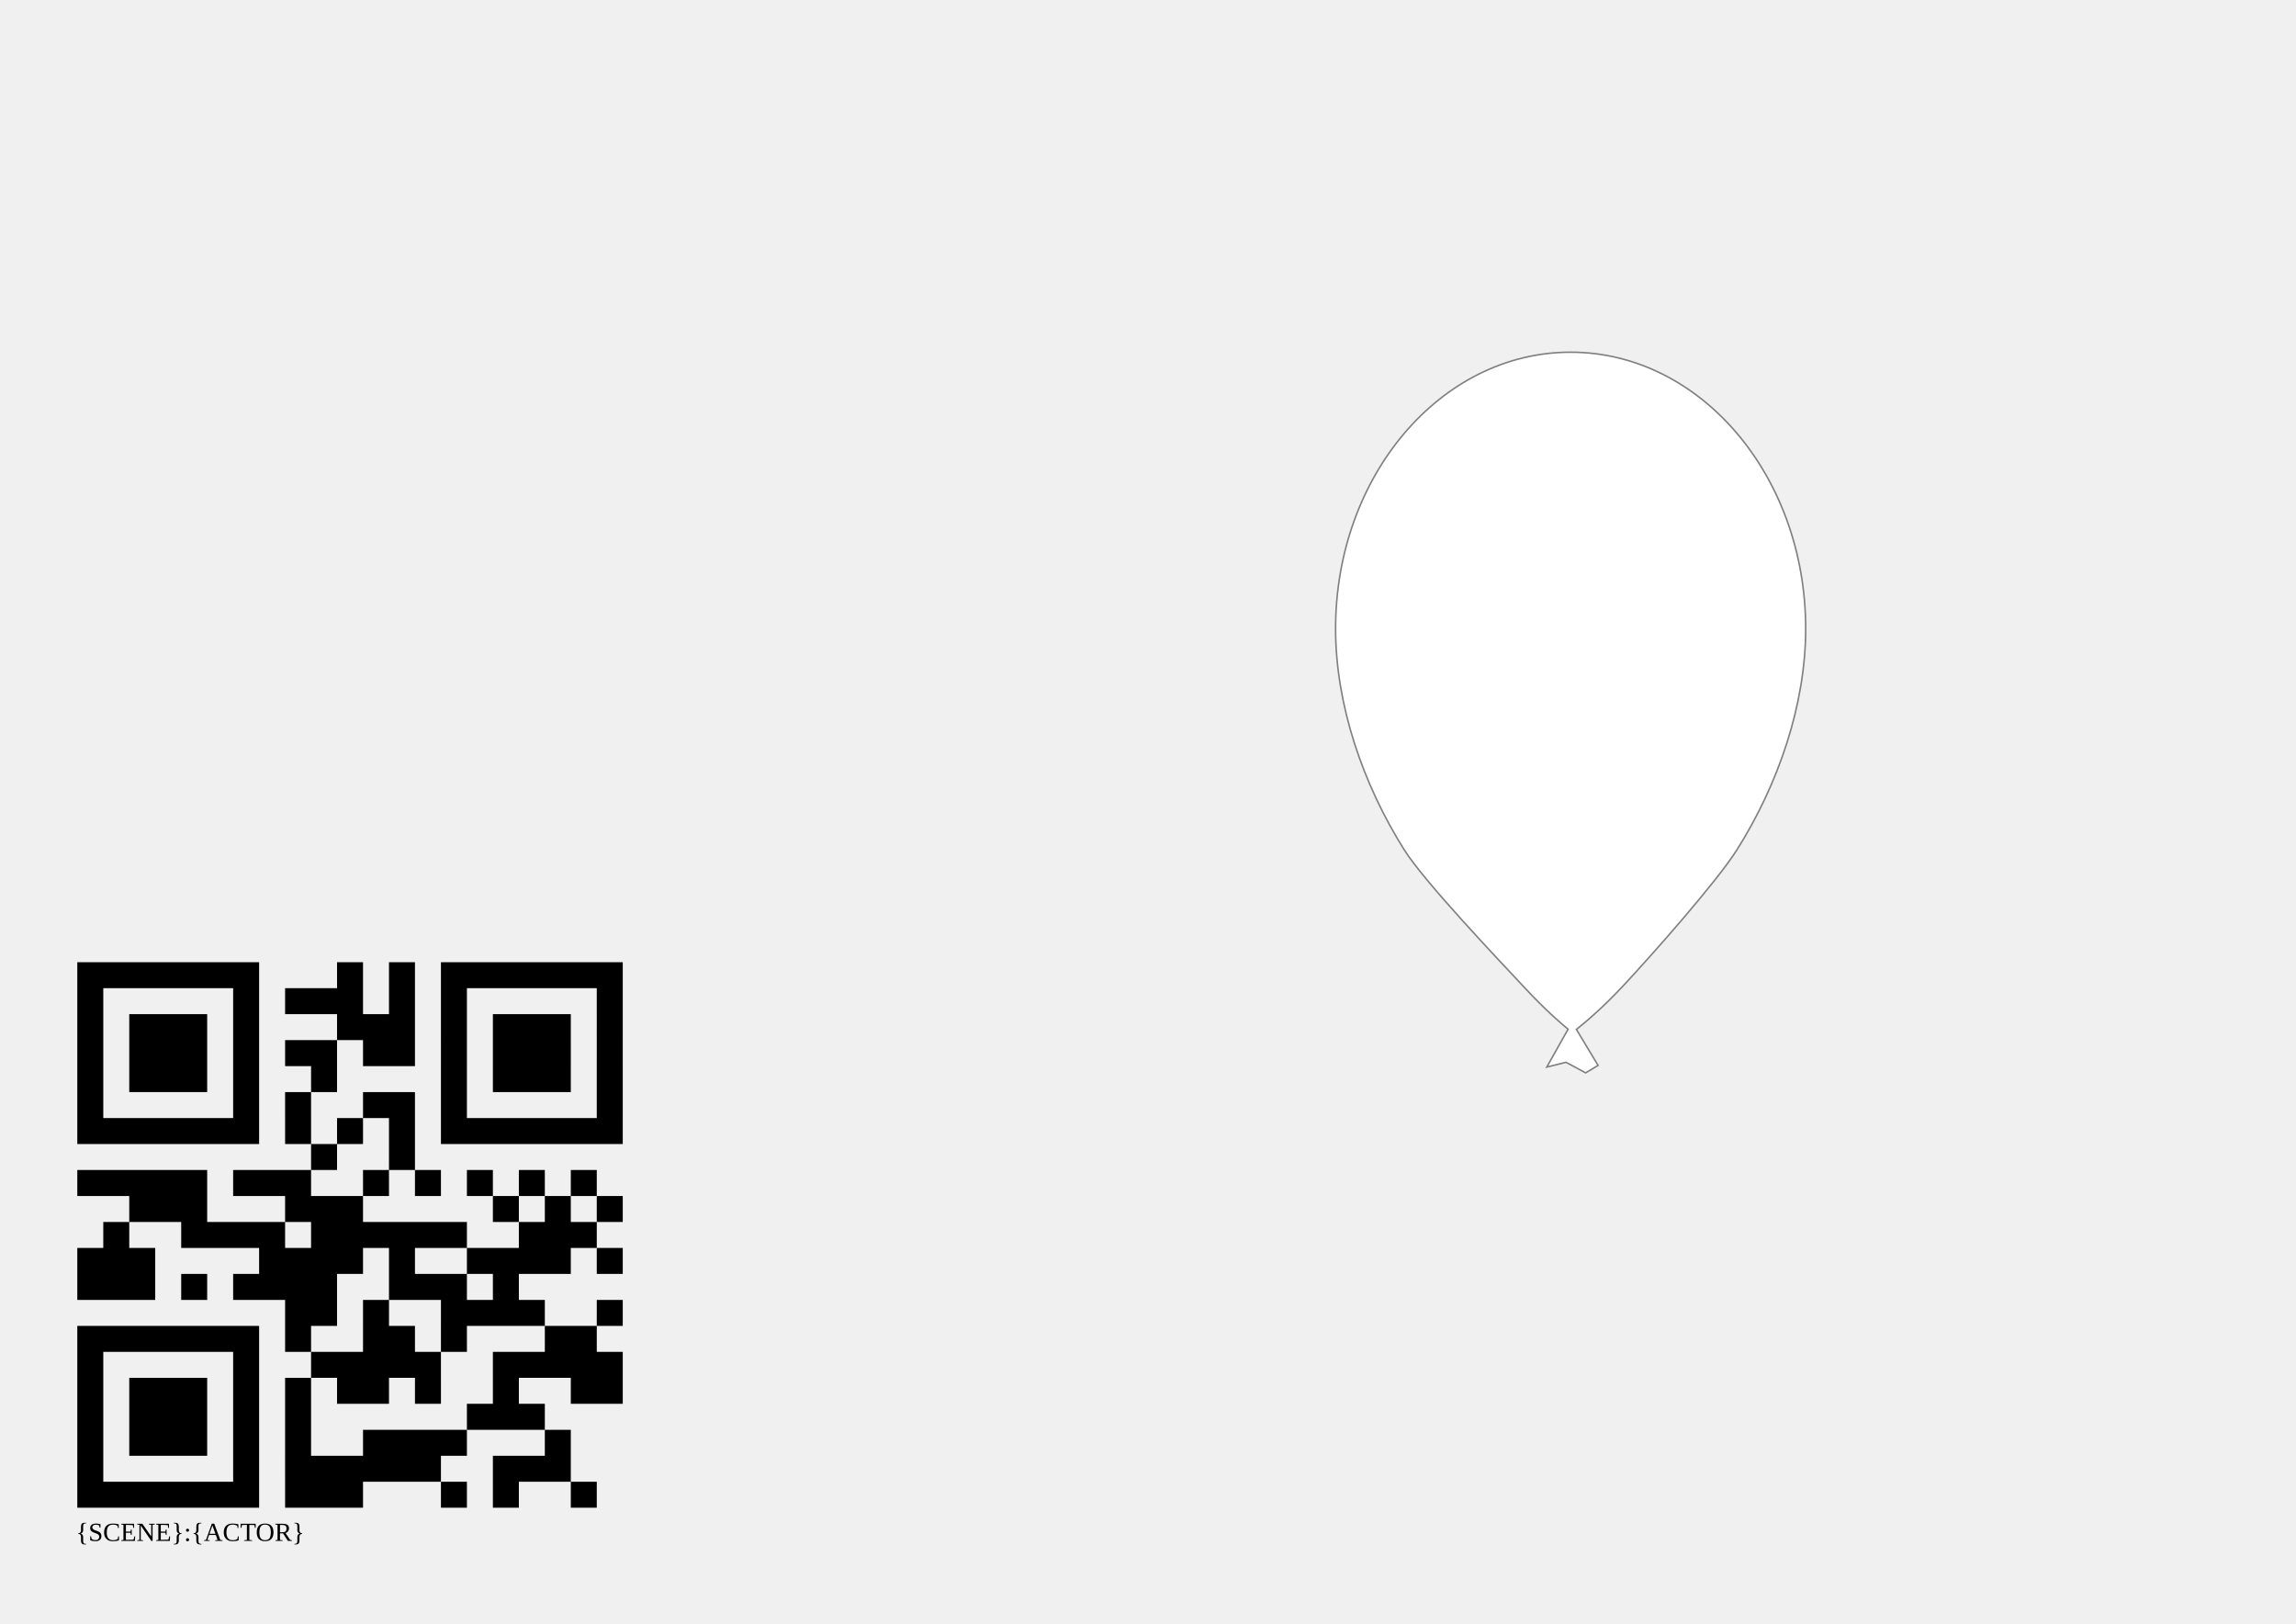
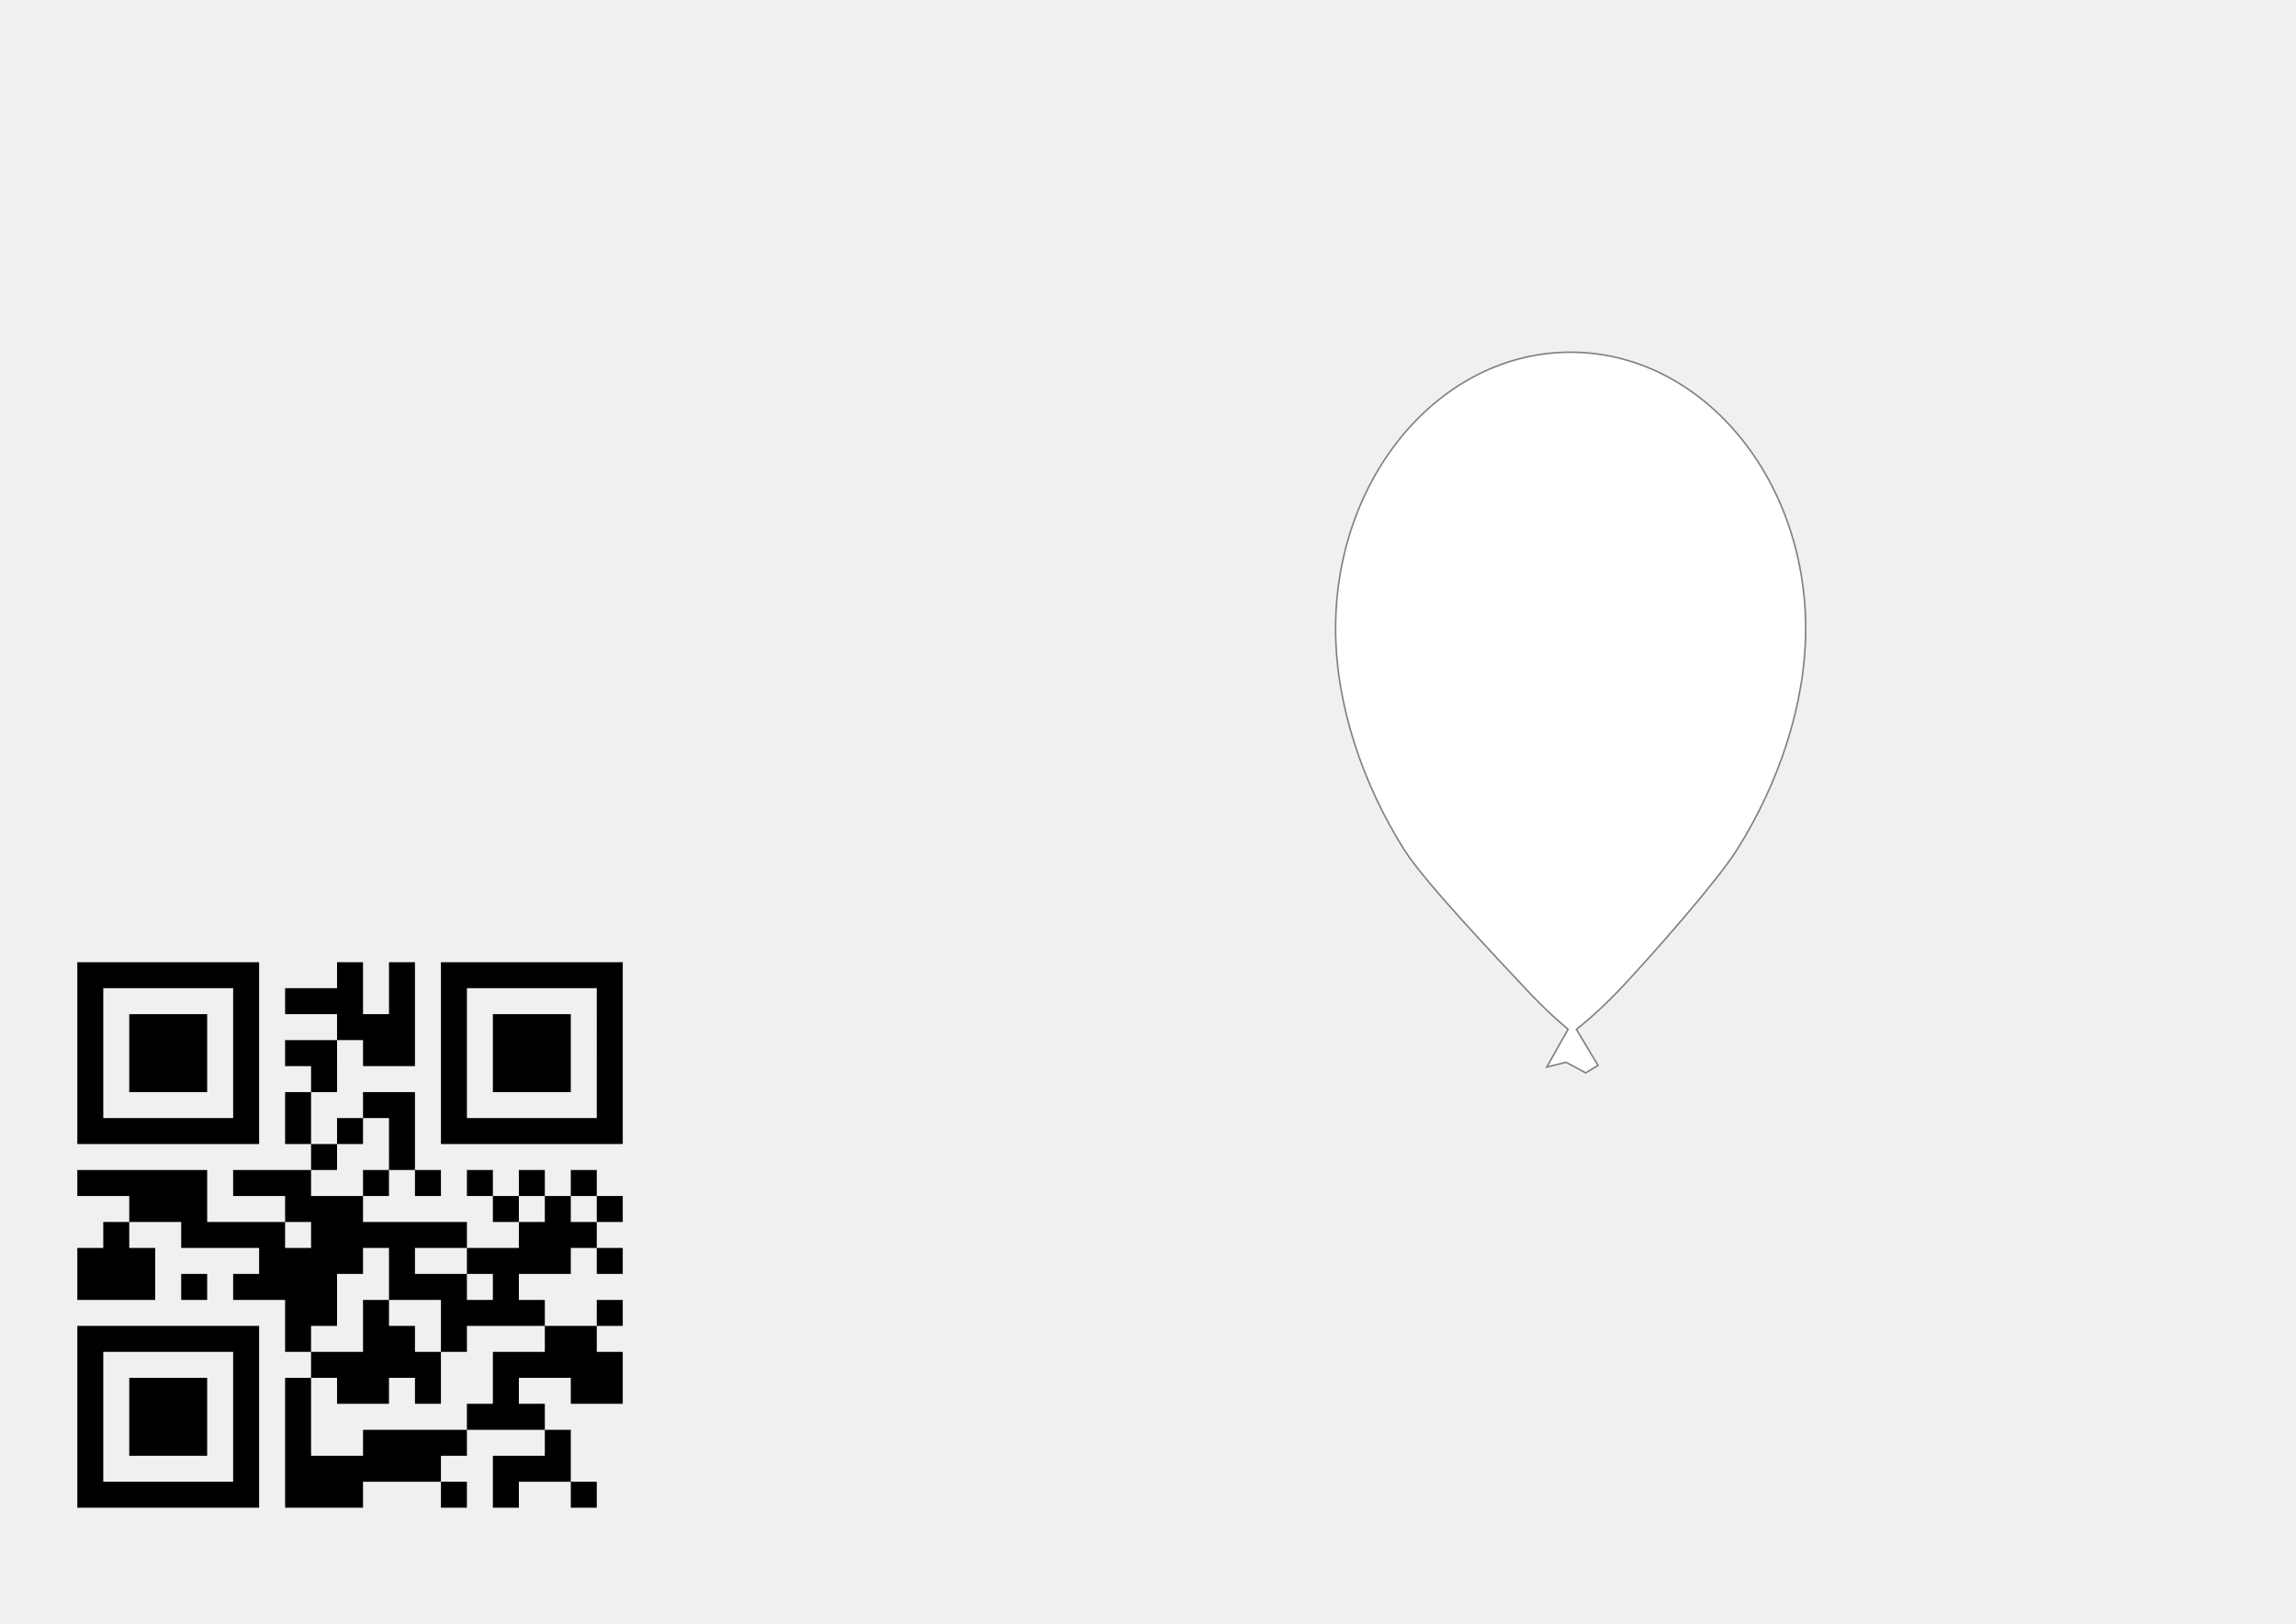
<svg xmlns="http://www.w3.org/2000/svg" width="297mm" height="210mm" id="svg2" version="1.1" viewBox="0 0 1052.362 744.094">
  <defs id="defs4" />
  <g id="layer3" style="display:inline" transform="translate(0,-308.2677)">
    <path style="fill:#000000" d="m 35.433,749.213 h 11.905 v 11.905 H 35.433 Z m 11.905,0 h 11.905 v 11.905 H 47.338 Z m 11.905,0 h 11.905 v 11.905 H 59.243 Z m 11.905,0 h 11.905 v 11.905 H 71.147 Z m 11.905,0 h 11.905 v 11.905 H 83.052 Z m 11.905,0 h 11.905 v 11.905 H 94.957 Z m 11.905,0 h 11.905 v 11.905 h -11.905 z m 47.619,0 h 11.905 v 11.905 h -11.905 z m 23.81,0 h 11.905 v 11.905 h -11.905 z m 23.81,0 h 11.905 v 11.905 h -11.905 z m 11.905,0 h 11.905 v 11.905 H 214.005 Z m 11.905,0 h 11.905 v 11.905 h -11.905 z m 11.905,0 h 11.905 v 11.905 h -11.905 z m 11.905,0 h 11.905 v 11.905 h -11.905 z m 11.905,0 h 11.905 v 11.905 h -11.905 z m 11.905,0 h 11.905 v 11.905 H 273.528 Z M 35.433,761.117 H 47.338 V 773.022 H 35.433 Z m 71.429,0 h 11.905 v 11.905 h -11.905 z m 23.81,0 h 11.905 v 11.905 h -11.905 z m 11.905,0 h 11.905 v 11.905 h -11.905 z m 11.905,0 h 11.905 v 11.905 h -11.905 z m 23.81,0 h 11.905 v 11.905 h -11.905 z m 23.81,0 h 11.905 v 11.905 h -11.905 z m 71.429,0 h 11.905 V 773.022 H 273.528 Z M 35.433,773.022 h 11.905 v 11.905 H 35.433 Z m 23.81,0 h 11.905 v 11.905 H 59.243 Z m 11.905,0 h 11.905 v 11.905 H 71.147 Z m 11.905,0 h 11.905 v 11.905 H 83.052 Z m 23.81,0 h 11.905 v 11.905 h -11.905 z m 47.619,0 h 11.905 v 11.905 h -11.905 z m 11.905,0 h 11.905 v 11.905 h -11.905 z m 11.905,0 h 11.905 v 11.905 h -11.905 z m 23.81,0 h 11.905 v 11.905 h -11.905 z m 23.81,0 h 11.905 v 11.905 h -11.905 z m 11.905,0 h 11.905 v 11.905 h -11.905 z m 11.905,0 h 11.905 v 11.905 h -11.905 z m 23.81,0 h 11.905 v 11.905 H 273.528 Z M 35.433,784.927 h 11.905 v 11.905 H 35.433 Z m 23.81,0 h 11.905 v 11.905 H 59.243 Z m 11.905,0 h 11.905 v 11.905 H 71.147 Z m 11.905,0 h 11.905 v 11.905 H 83.052 Z m 23.81,0 h 11.905 v 11.905 h -11.905 z m 23.81,0 h 11.905 v 11.905 h -11.905 z m 11.905,0 h 11.905 v 11.905 h -11.905 z m 23.81,0 h 11.905 v 11.905 h -11.905 z m 11.905,0 h 11.905 v 11.905 h -11.905 z m 23.81,0 h 11.905 v 11.905 h -11.905 z m 23.81,0 h 11.905 v 11.905 h -11.905 z m 11.905,0 h 11.905 v 11.905 h -11.905 z m 11.905,0 h 11.905 v 11.905 h -11.905 z m 23.81,0 h 11.905 v 11.905 H 273.528 Z M 35.433,796.832 h 11.905 v 11.905 H 35.433 Z m 23.81,0 h 11.905 v 11.905 H 59.243 Z m 11.905,0 h 11.905 v 11.905 H 71.147 Z m 11.905,0 h 11.905 v 11.905 H 83.052 Z m 23.81,0 h 11.905 v 11.905 h -11.905 z m 35.714,0 h 11.905 v 11.905 h -11.905 z m 59.524,0 h 11.905 v 11.905 h -11.905 z m 23.81,0 h 11.905 v 11.905 h -11.905 z m 11.905,0 h 11.905 v 11.905 h -11.905 z m 11.905,0 h 11.905 v 11.905 h -11.905 z m 23.81,0 h 11.905 v 11.905 H 273.528 Z M 35.433,808.736 h 11.905 v 11.905 H 35.433 Z m 71.429,0 h 11.905 v 11.905 h -11.905 z m 23.81,0 h 11.905 v 11.905 h -11.905 z m 35.714,0 h 11.905 v 11.905 h -11.905 z m 11.905,0 h 11.905 v 11.905 h -11.905 z m 23.81,0 h 11.905 v 11.905 h -11.905 z m 71.429,0 h 11.905 v 11.905 H 273.528 Z M 35.433,820.641 h 11.905 v 11.905 H 35.433 Z m 11.905,0 h 11.905 v 11.905 H 47.338 Z m 11.905,0 h 11.905 v 11.905 H 59.243 Z m 11.905,0 h 11.905 v 11.905 H 71.147 Z m 11.905,0 h 11.905 v 11.905 H 83.052 Z m 11.905,0 h 11.905 v 11.905 H 94.957 Z m 11.905,0 h 11.905 v 11.905 h -11.905 z m 23.81,0 h 11.905 v 11.905 h -11.905 z m 23.81,0 h 11.905 v 11.905 h -11.905 z m 23.81,0 h 11.905 v 11.905 h -11.905 z m 23.81,0 h 11.905 v 11.905 h -11.905 z m 11.905,0 h 11.905 v 11.905 H 214.005 Z m 11.905,0 h 11.905 v 11.905 h -11.905 z m 11.905,0 h 11.905 v 11.905 h -11.905 z m 11.905,0 h 11.905 v 11.905 h -11.905 z m 11.905,0 h 11.905 v 11.905 h -11.905 z m 11.905,0 h 11.905 v 11.905 h -11.905 z m -130.952,11.905 h 11.905 v 11.905 h -11.905 z m 35.714,0 h 11.905 v 11.905 H 178.29 Z M 35.433,844.451 h 11.905 v 11.905 H 35.433 Z m 11.905,0 h 11.905 v 11.905 H 47.338 Z m 11.905,0 h 11.905 v 11.905 H 59.243 Z m 11.905,0 h 11.905 v 11.905 H 71.147 Z m 11.905,0 h 11.905 v 11.905 H 83.052 Z m 23.81,0 h 11.905 v 11.905 h -11.905 z m 11.905,0 h 11.905 v 11.905 H 118.766 Z m 11.905,0 h 11.905 v 11.905 h -11.905 z m 35.714,0 h 11.905 v 11.905 h -11.905 z m 23.81,0 h 11.905 v 11.905 h -11.905 z m 23.81,0 h 11.905 v 11.905 H 214.005 Z m 23.81,0 h 11.905 v 11.905 h -11.905 z m 23.81,0 h 11.905 v 11.905 H 261.624 Z M 59.243,856.355 H 71.147 V 868.26 H 59.243 Z m 11.905,0 H 83.052 V 868.26 H 71.147 Z m 11.905,0 H 94.957 V 868.26 H 83.052 Z m 47.619,0 h 11.905 v 11.905 h -11.905 z m 11.905,0 h 11.905 v 11.905 h -11.905 z m 11.905,0 h 11.905 v 11.905 h -11.905 z m 71.429,0 h 11.905 v 11.905 h -11.905 z m 23.81,0 h 11.905 v 11.905 h -11.905 z m 23.81,0 h 11.905 V 868.26 H 273.528 Z M 47.338,868.26 h 11.905 v 11.905 H 47.338 Z m 35.714,0 h 11.905 v 11.905 H 83.052 Z m 11.905,0 h 11.905 v 11.905 H 94.957 Z m 11.905,0 h 11.905 v 11.905 h -11.905 z m 11.905,0 h 11.905 v 11.905 H 118.766 Z m 23.81,0 h 11.905 v 11.905 h -11.905 z m 11.905,0 h 11.905 v 11.905 h -11.905 z m 11.905,0 h 11.905 v 11.905 h -11.905 z m 11.905,0 h 11.905 v 11.905 h -11.905 z m 11.905,0 h 11.905 v 11.905 h -11.905 z m 11.905,0 h 11.905 v 11.905 h -11.905 z m 35.714,0 h 11.905 v 11.905 h -11.905 z m 11.905,0 h 11.905 v 11.905 h -11.905 z m 11.905,0 h 11.905 v 11.905 H 261.624 Z M 35.433,880.165 h 11.905 v 11.905 H 35.433 Z m 11.905,0 h 11.905 v 11.905 H 47.338 Z m 11.905,0 h 11.905 v 11.905 H 59.243 Z m 59.524,0 h 11.905 v 11.905 H 118.766 Z m 11.905,0 h 11.905 v 11.905 h -11.905 z m 11.905,0 h 11.905 v 11.905 h -11.905 z m 11.905,0 h 11.905 v 11.905 h -11.905 z m 23.81,0 h 11.905 v 11.905 h -11.905 z m 35.714,0 h 11.905 v 11.905 H 214.005 Z m 11.905,0 h 11.905 v 11.905 h -11.905 z m 11.905,0 h 11.905 v 11.905 h -11.905 z m 11.905,0 h 11.905 v 11.905 h -11.905 z m 23.81,0 h 11.905 v 11.905 H 273.528 Z M 35.433,892.07 h 11.905 v 11.905 H 35.433 Z m 11.905,0 h 11.905 v 11.905 H 47.338 Z m 11.905,0 h 11.905 v 11.905 H 59.243 Z m 23.81,0 h 11.905 v 11.905 H 83.052 Z m 23.81,0 h 11.905 v 11.905 h -11.905 z m 11.905,0 h 11.905 v 11.905 H 118.766 Z m 11.905,0 h 11.905 v 11.905 h -11.905 z m 11.905,0 h 11.905 v 11.905 h -11.905 z m 35.714,0 h 11.905 v 11.905 h -11.905 z m 11.905,0 h 11.905 v 11.905 h -11.905 z m 11.905,0 h 11.905 v 11.905 h -11.905 z m 23.81,0 h 11.905 v 11.905 h -11.905 z m -95.238,11.905 h 11.905 v 11.905 h -11.905 z m 11.905,0 h 11.905 v 11.905 h -11.905 z m 23.81,0 h 11.905 v 11.905 h -11.905 z m 35.714,0 h 11.905 v 11.905 h -11.905 z m 11.905,0 h 11.905 v 11.905 H 214.005 Z m 11.905,0 h 11.905 v 11.905 h -11.905 z m 11.905,0 h 11.905 v 11.905 h -11.905 z m 35.714,0 h 11.905 v 11.905 H 273.528 Z M 35.433,915.879 h 11.905 v 11.905 H 35.433 Z m 11.905,0 h 11.905 v 11.905 H 47.338 Z m 11.905,0 h 11.905 v 11.905 H 59.243 Z m 11.905,0 h 11.905 v 11.905 H 71.147 Z m 11.905,0 h 11.905 v 11.905 H 83.052 Z m 11.905,0 h 11.905 v 11.905 H 94.957 Z m 11.905,0 h 11.905 v 11.905 h -11.905 z m 23.81,0 h 11.905 v 11.905 h -11.905 z m 35.714,0 h 11.905 v 11.905 h -11.905 z m 11.905,0 h 11.905 v 11.905 h -11.905 z m 23.81,0 h 11.905 v 11.905 h -11.905 z m 47.619,0 h 11.905 v 11.905 h -11.905 z m 11.905,0 h 11.905 v 11.905 H 261.624 Z M 35.433,927.784 h 11.905 v 11.905 H 35.433 Z m 71.429,0 h 11.905 v 11.905 h -11.905 z m 35.714,0 h 11.905 v 11.905 h -11.905 z m 11.905,0 h 11.905 v 11.905 h -11.905 z m 11.905,0 h 11.905 v 11.905 h -11.905 z m 11.905,0 h 11.905 v 11.905 h -11.905 z m 11.905,0 h 11.905 v 11.905 h -11.905 z m 35.714,0 h 11.905 v 11.905 h -11.905 z m 11.905,0 h 11.905 v 11.905 h -11.905 z m 11.905,0 h 11.905 v 11.905 h -11.905 z m 11.905,0 h 11.905 v 11.905 h -11.905 z m 11.905,0 h 11.905 v 11.905 H 273.528 Z M 35.433,939.689 h 11.905 v 11.905 H 35.433 Z m 23.81,0 h 11.905 v 11.905 H 59.243 Z m 11.905,0 h 11.905 v 11.905 H 71.147 Z m 11.905,0 h 11.905 v 11.905 H 83.052 Z m 23.81,0 h 11.905 v 11.905 h -11.905 z m 23.81,0 h 11.905 v 11.905 h -11.905 z m 23.81,0 h 11.905 v 11.905 h -11.905 z m 11.905,0 h 11.905 v 11.905 h -11.905 z m 23.81,0 h 11.905 v 11.905 h -11.905 z m 35.714,0 h 11.905 v 11.905 h -11.905 z m 35.714,0 h 11.905 v 11.905 h -11.905 z m 11.905,0 h 11.905 v 11.905 H 273.528 Z M 35.433,951.594 h 11.905 v 11.905 H 35.433 Z m 23.81,0 h 11.905 v 11.905 H 59.243 Z m 11.905,0 h 11.905 v 11.905 H 71.147 Z m 11.905,0 h 11.905 v 11.905 H 83.052 Z m 23.81,0 h 11.905 v 11.905 h -11.905 z m 23.81,0 h 11.905 v 11.905 h -11.905 z m 83.333,0 h 11.905 v 11.905 H 214.005 Z m 11.905,0 h 11.905 v 11.905 h -11.905 z m 11.905,0 h 11.905 v 11.905 H 237.814 Z M 35.433,963.498 h 11.905 v 11.905 H 35.433 Z m 23.81,0 h 11.905 v 11.905 H 59.243 Z m 11.905,0 h 11.905 v 11.905 H 71.147 Z m 11.905,0 h 11.905 v 11.905 H 83.052 Z m 23.81,0 h 11.905 v 11.905 h -11.905 z m 23.81,0 h 11.905 v 11.905 h -11.905 z m 35.714,0 h 11.905 v 11.905 h -11.905 z m 11.905,0 h 11.905 v 11.905 h -11.905 z m 11.905,0 h 11.905 v 11.905 h -11.905 z m 11.905,0 h 11.905 v 11.905 h -11.905 z m 47.619,0 h 11.905 v 11.905 H 249.719 Z M 35.433,975.403 h 11.905 v 11.905 H 35.433 Z m 71.429,0 h 11.905 v 11.905 h -11.905 z m 23.81,0 h 11.905 v 11.905 h -11.905 z m 11.905,0 h 11.905 v 11.905 h -11.905 z m 11.905,0 h 11.905 v 11.905 h -11.905 z m 11.905,0 h 11.905 v 11.905 h -11.905 z m 11.905,0 h 11.905 v 11.905 h -11.905 z m 11.905,0 h 11.905 v 11.905 h -11.905 z m 35.714,0 h 11.905 v 11.905 h -11.905 z m 11.905,0 h 11.905 v 11.905 h -11.905 z m 11.905,0 h 11.905 v 11.905 H 249.719 Z M 35.433,987.308 h 11.905 v 11.905 H 35.433 Z m 11.905,0 h 11.905 v 11.905 H 47.338 Z m 11.905,0 h 11.905 v 11.905 H 59.243 Z m 11.905,0 h 11.905 v 11.905 H 71.147 Z m 11.905,0 h 11.905 v 11.905 H 83.052 Z m 11.905,0 h 11.905 v 11.905 H 94.957 Z m 11.905,0 h 11.905 v 11.905 h -11.905 z m 23.81,0 h 11.905 v 11.905 h -11.905 z m 11.905,0 h 11.905 v 11.905 h -11.905 z m 11.905,0 h 11.905 v 11.905 h -11.905 z m 47.619,0 h 11.905 v 11.905 h -11.905 z m 23.81,0 h 11.905 v 11.905 h -11.905 z m 35.714,0 h 11.905 v 11.905 h -11.905 z" id="path7" />
-     <text xml:space="preserve" style="color:#000000;line-height:0%;letter-spacing:0px;word-spacing:0px;display:inline;overflow:visible;visibility:visible;fill:#000000;fill-opacity:1;fill-rule:nonzero;stroke:none;stroke-width:1px;marker:none;enable-background:accumulate" x="34.783" y="1014.433" id="text2990">
-       <tspan id="tspan2992" x="34.783" y="1014.433" style="font-size:12px;line-height:1.25">{SCENE}:{ACTOR}</tspan>
-     </text>
  </g>
  <g id="Mask" style="display:inline" transform="translate(0,-308.2677)">
    <path style="color:#000000;display:inline;overflow:visible;visibility:visible;fill:#ffffff;fill-opacity:1;fill-rule:nonzero;stroke:#808080;stroke-width:0.709;stroke-miterlimit:4;stroke-dasharray:none;stroke-opacity:1;marker:none;enable-background:accumulate" d="m 719.878,469.673 c -59.501,0 -107.719,56.733 -107.719,126.719 0,34.993 12.627,71.476 31.531,101.406 9.231,14.614 42.294,49.373 55.312,63.312 9.436,10.104 16.515,16.198 19.719,18.812 l -9.75,17.344 8.812,-2.188 9,4.844 5.688,-3.406 -9.938,-16.5 c 3.549,-2.79 11.74,-9.585 21.438,-19.969 13.019,-13.94 42.863,-47.636 52.094,-62.25 18.905,-29.931 31.562,-66.413 31.562,-101.406 0,-69.986 -48.249,-126.719 -107.75,-126.719 z" id="path2991-3" />
  </g>
  <g id="layer1" style="display:inline" transform="translate(0,-308.2677)" />
</svg>
